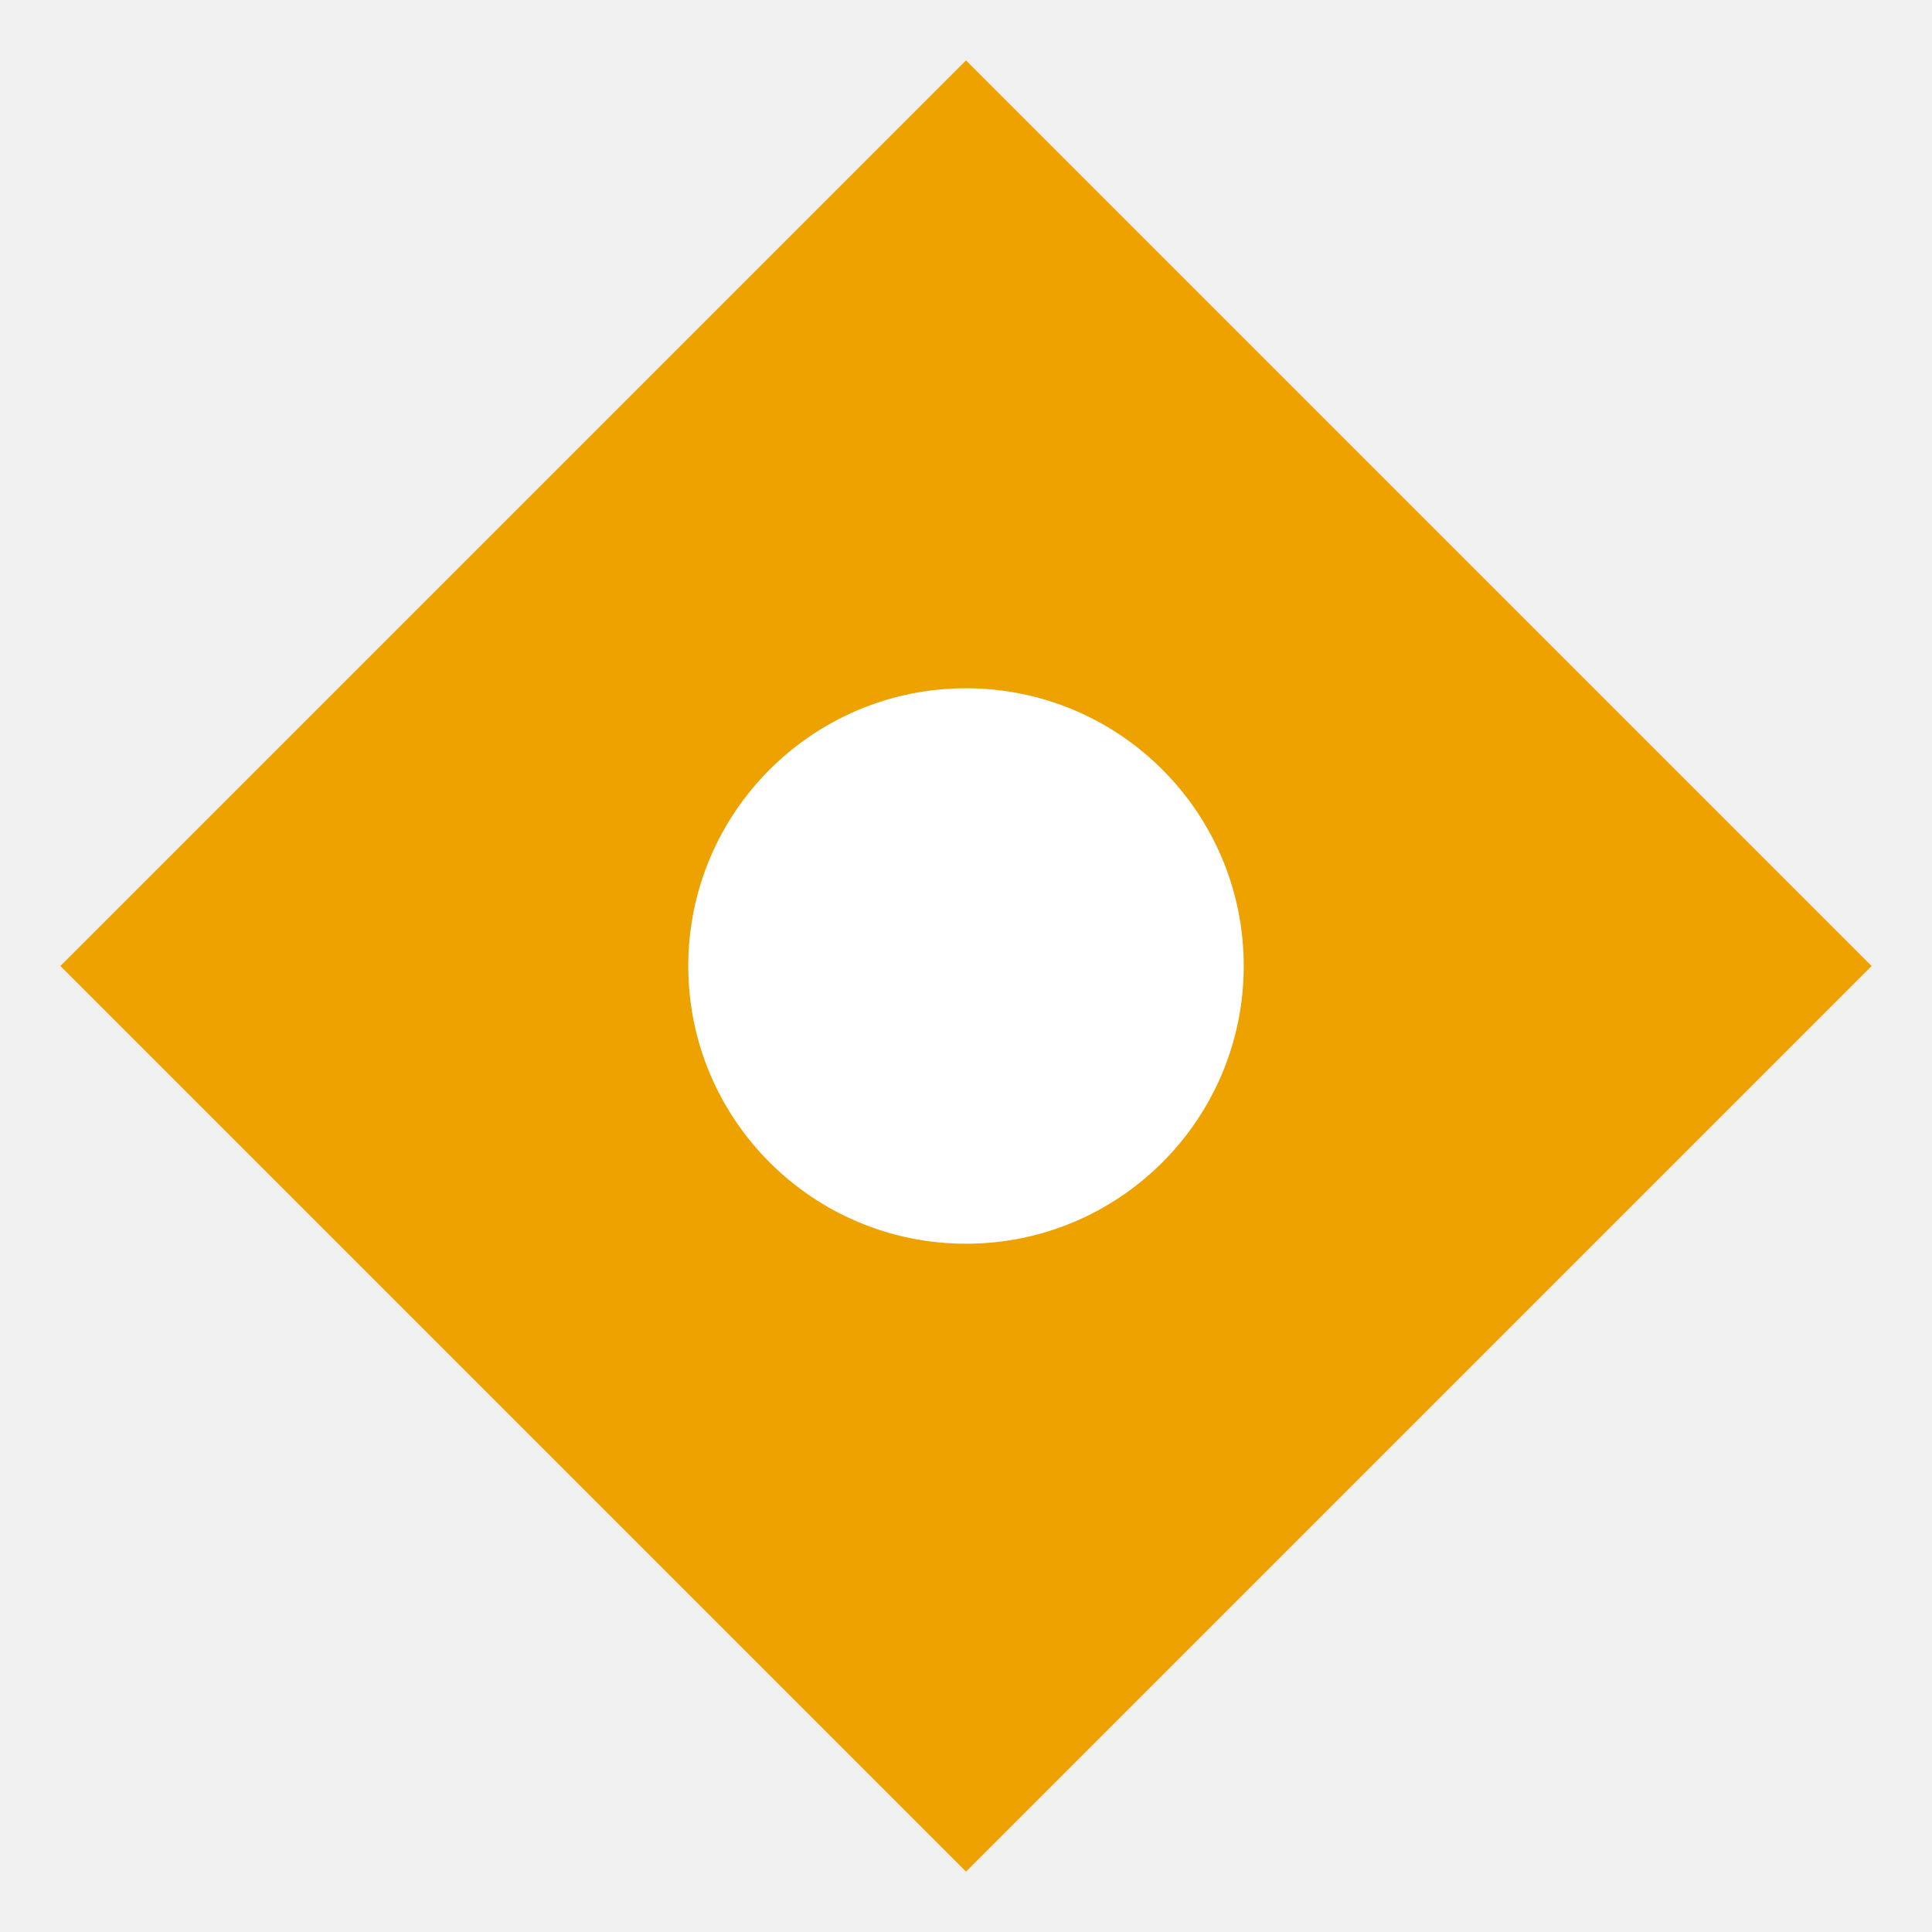
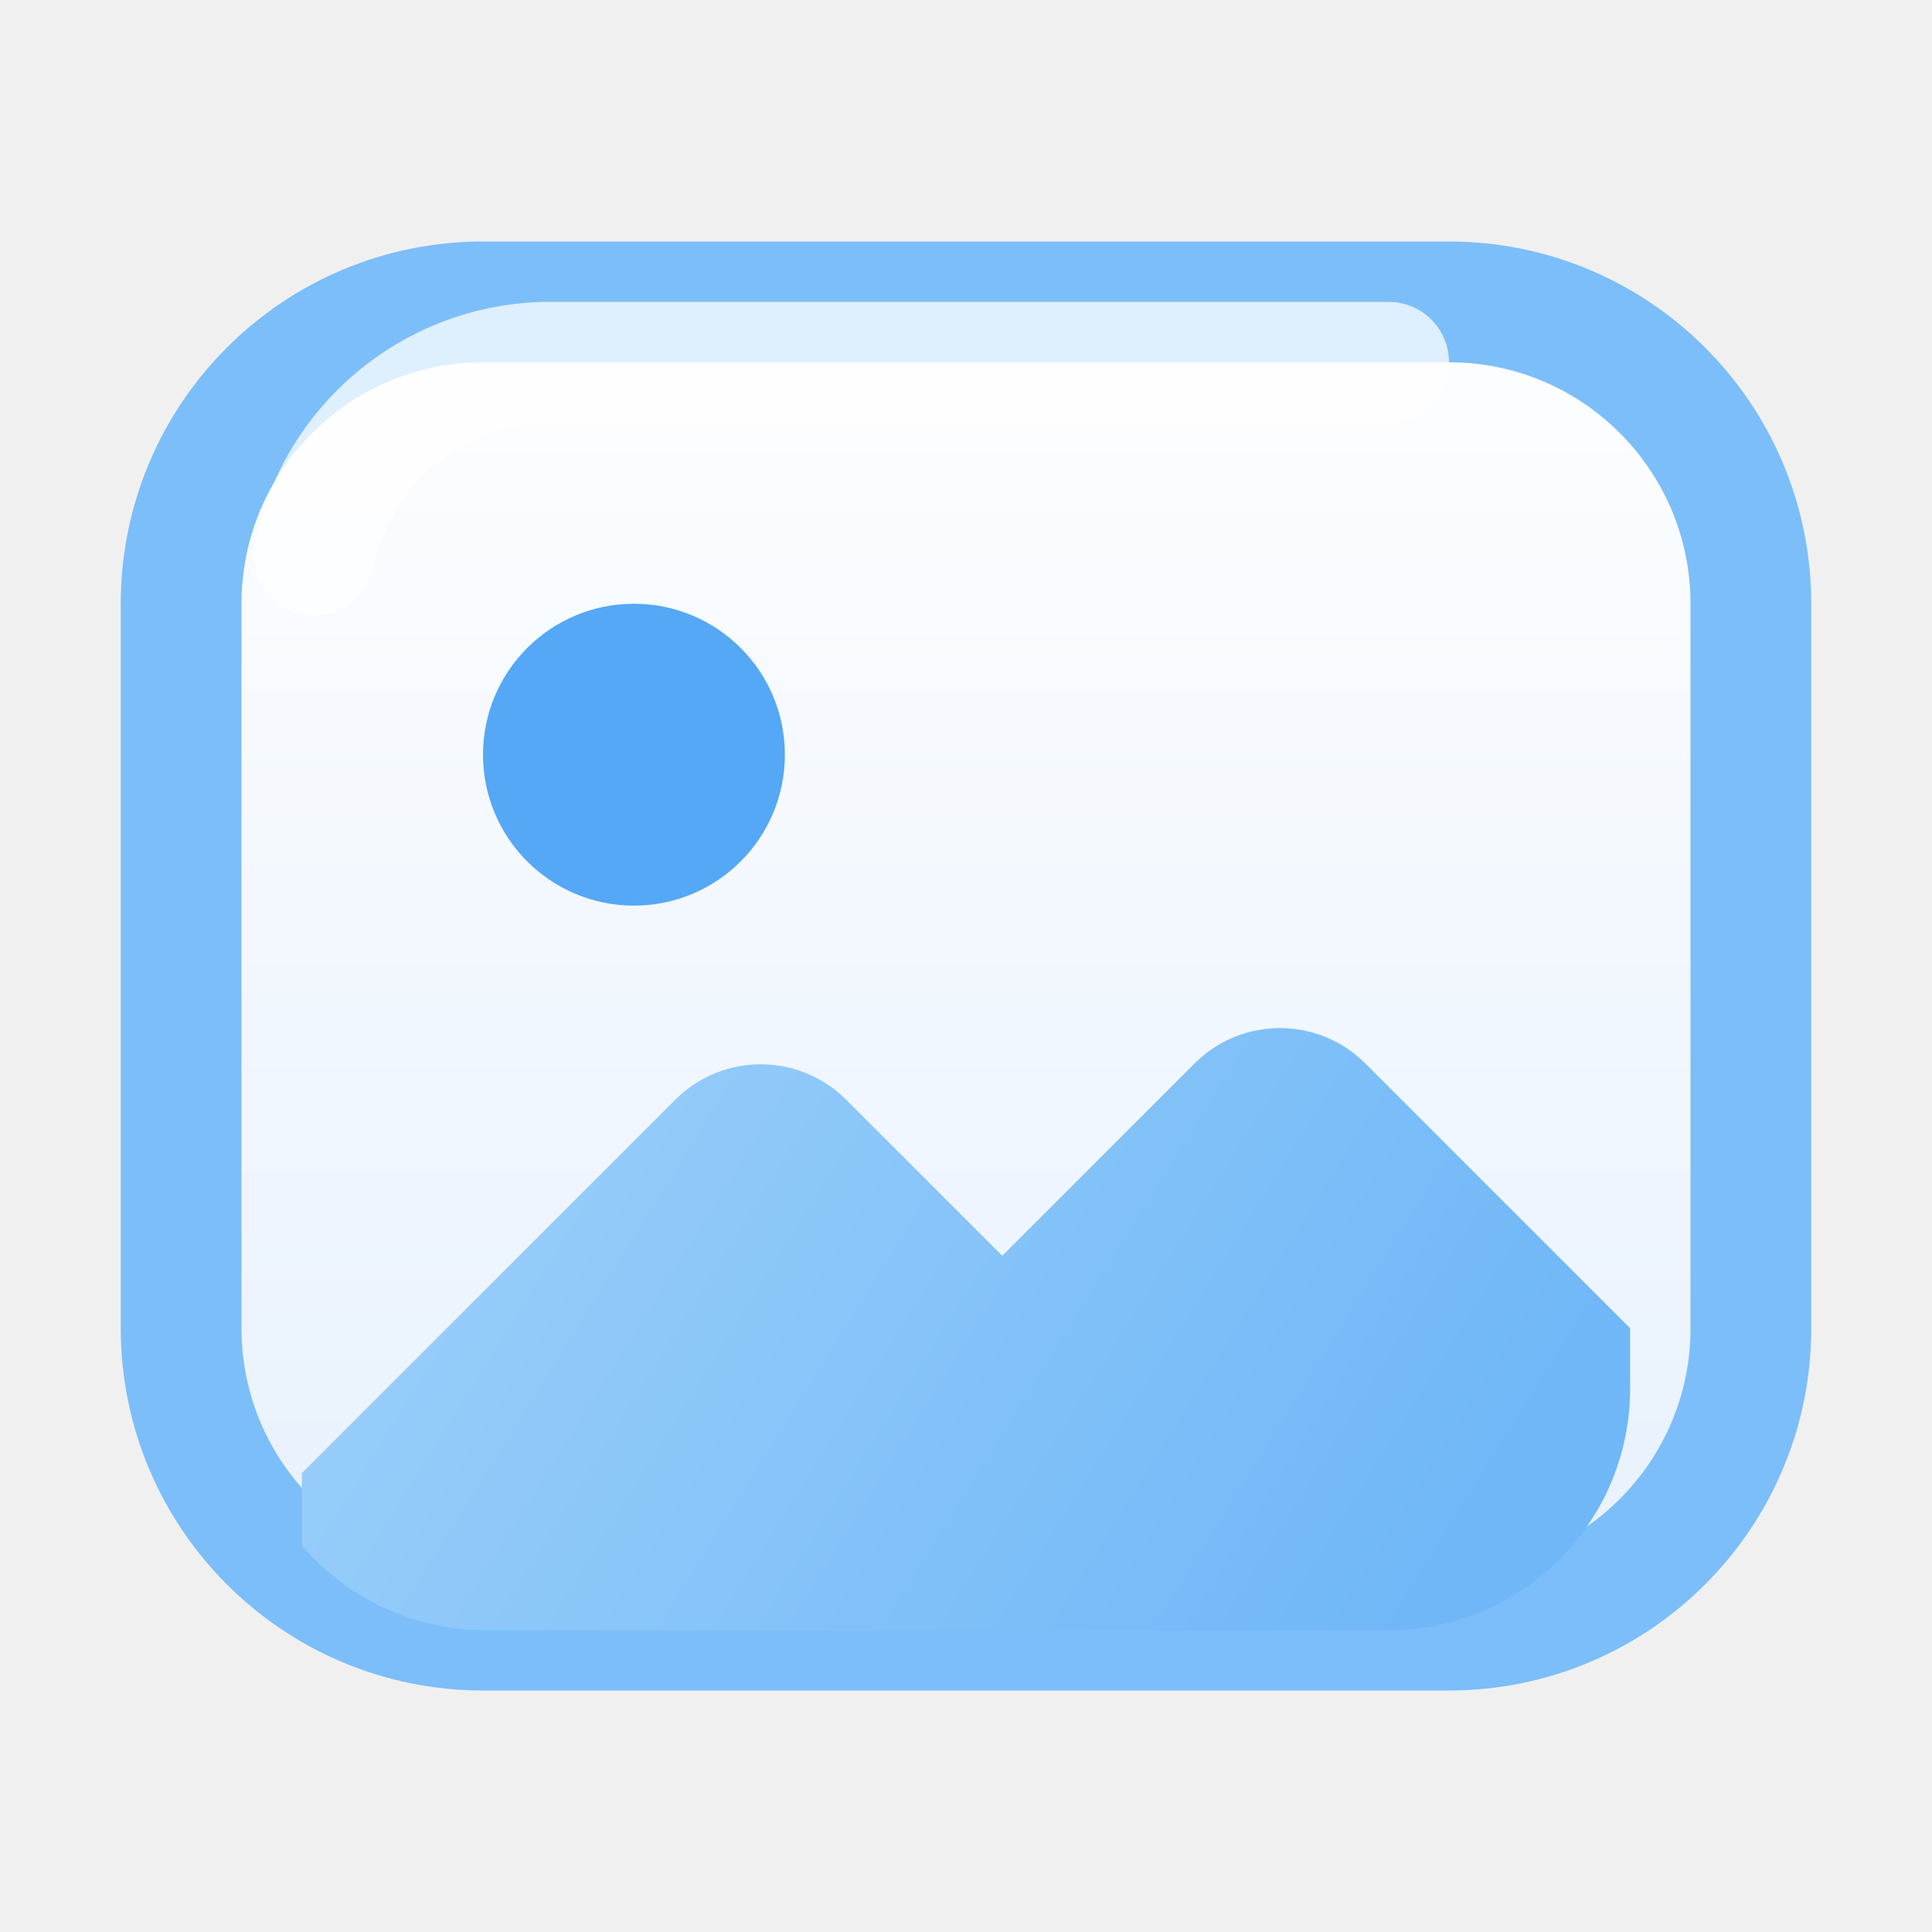
<svg xmlns="http://www.w3.org/2000/svg" width="16" height="16" viewBox="0 0 16 16" fill="none">
-   <path d="M8 0.5 L15.5 8 L8 15.5 L0.5 8 Z" fill="#EDA200" />
-   <circle cx="8" cy="8" r="2.3" fill="#FFFFFF" />
+   <defs>
+     <linearGradient id="aBody" x1="8" y1="2.5" x2="8" y2="13.5" gradientUnits="userSpaceOnUse">
+       <stop stop-color="#FDFEFF" />
+       <stop offset="1" stop-color="#E7F1FD" />
+     </linearGradient>
+     <linearGradient id="aHill" x1="4" y1="8" x2="12" y2="13" gradientUnits="userSpaceOnUse">
+       <stop stop-color="#9BCFFA" />
+       <stop offset="1" stop-color="#6FB7F7" />
+     </linearGradient>
+   </defs>
+   <rect x="1.5" y="2.5" width="13" height="11" rx="2.5" fill="url(#aBody)" stroke="#7CBEF9" stroke-width="1" />
+   <circle cx="5.25" cy="6.25" r="1.25" fill="#55A8F5" />
+   <path d="M2.5 12.2l3.1-3.1a1 1 0 0 1 1.4 0l1.3 1.3 1.6-1.6a1 1 0 0 1 1.4 0l2.2 2.2v.5a2 2 0 0 1-2 2H4a2 2 0 0 1-1.5-.7z" fill="url(#aHill)" />
+   <path d="M2.6 4.6a2 2 0 0 1 1.9-1.6h7" stroke="#FFFFFF" stroke-opacity="0.75" stroke-width="1" stroke-linecap="round" fill="none" />
</svg>
